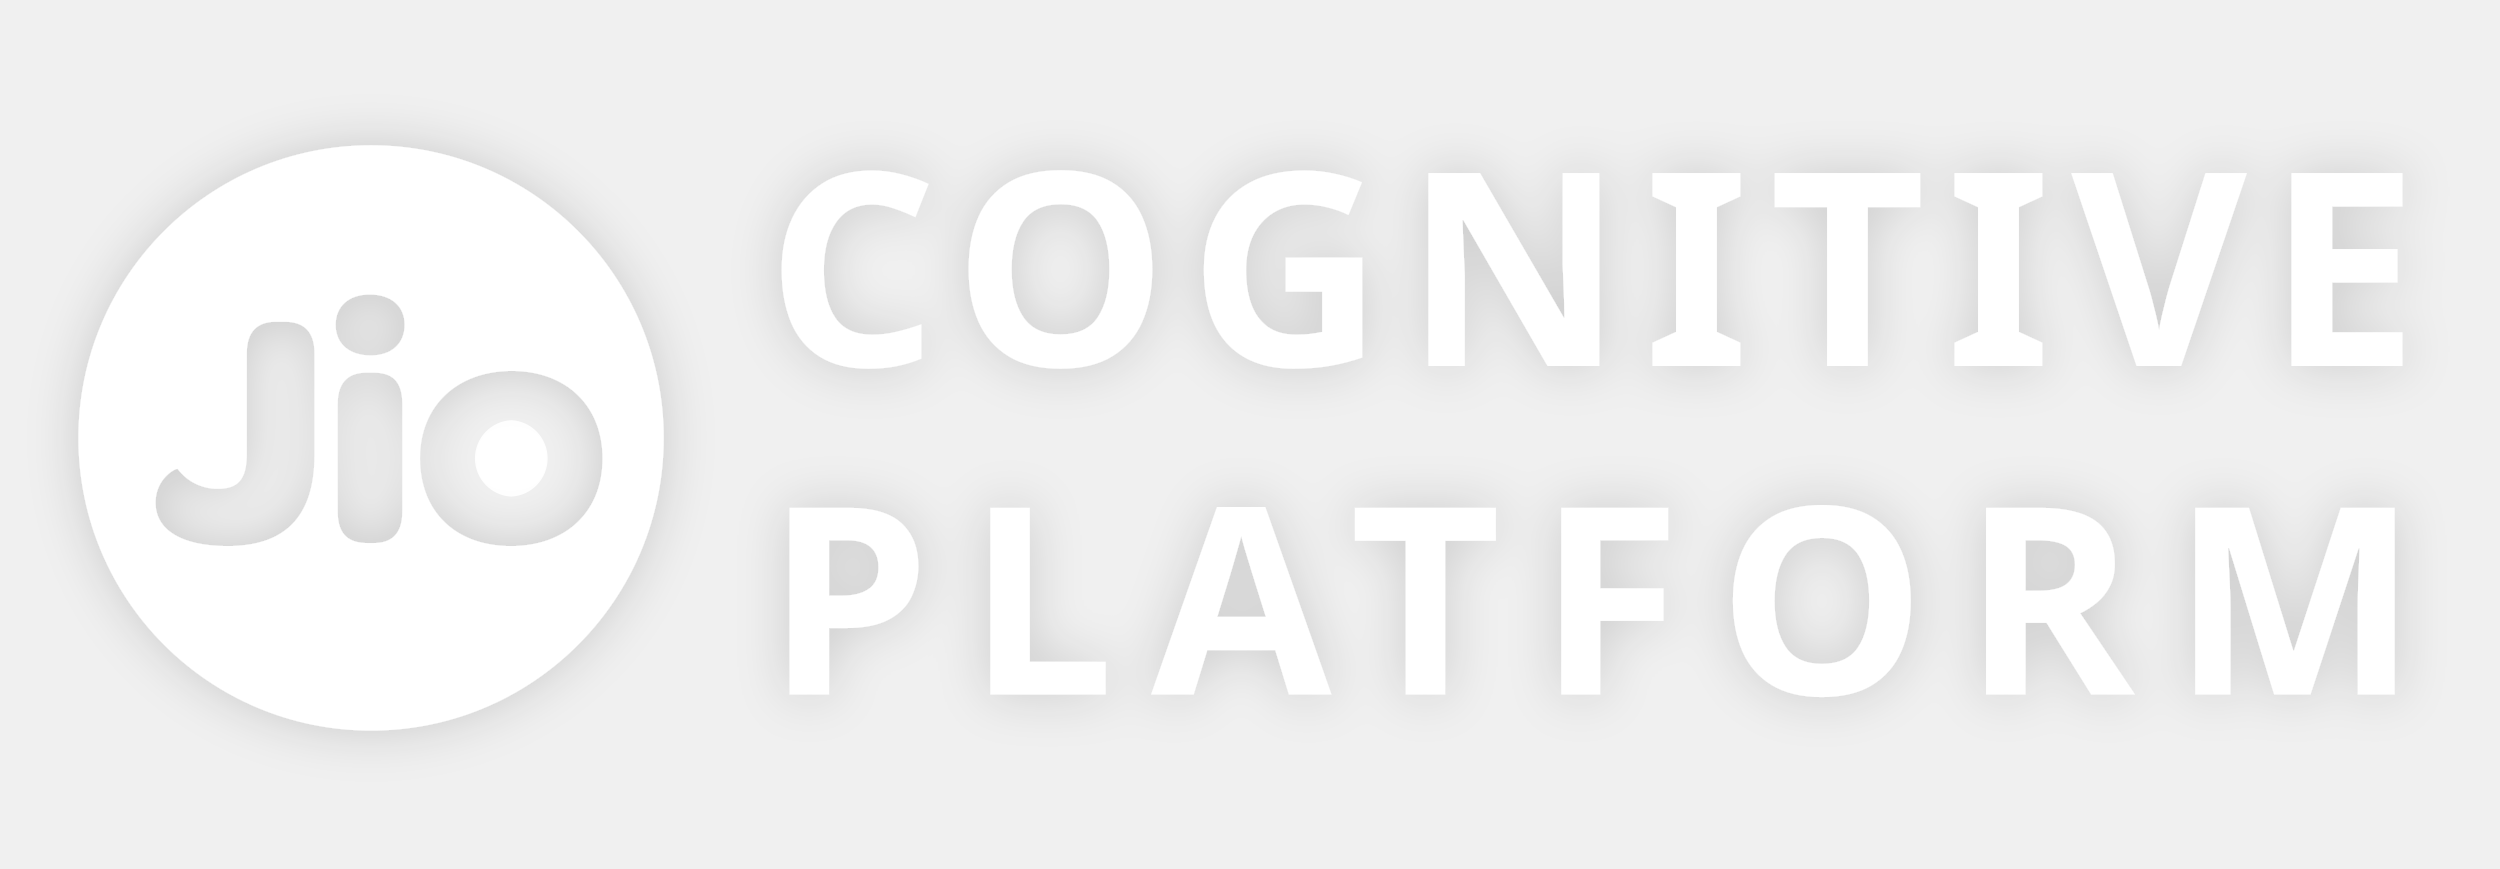
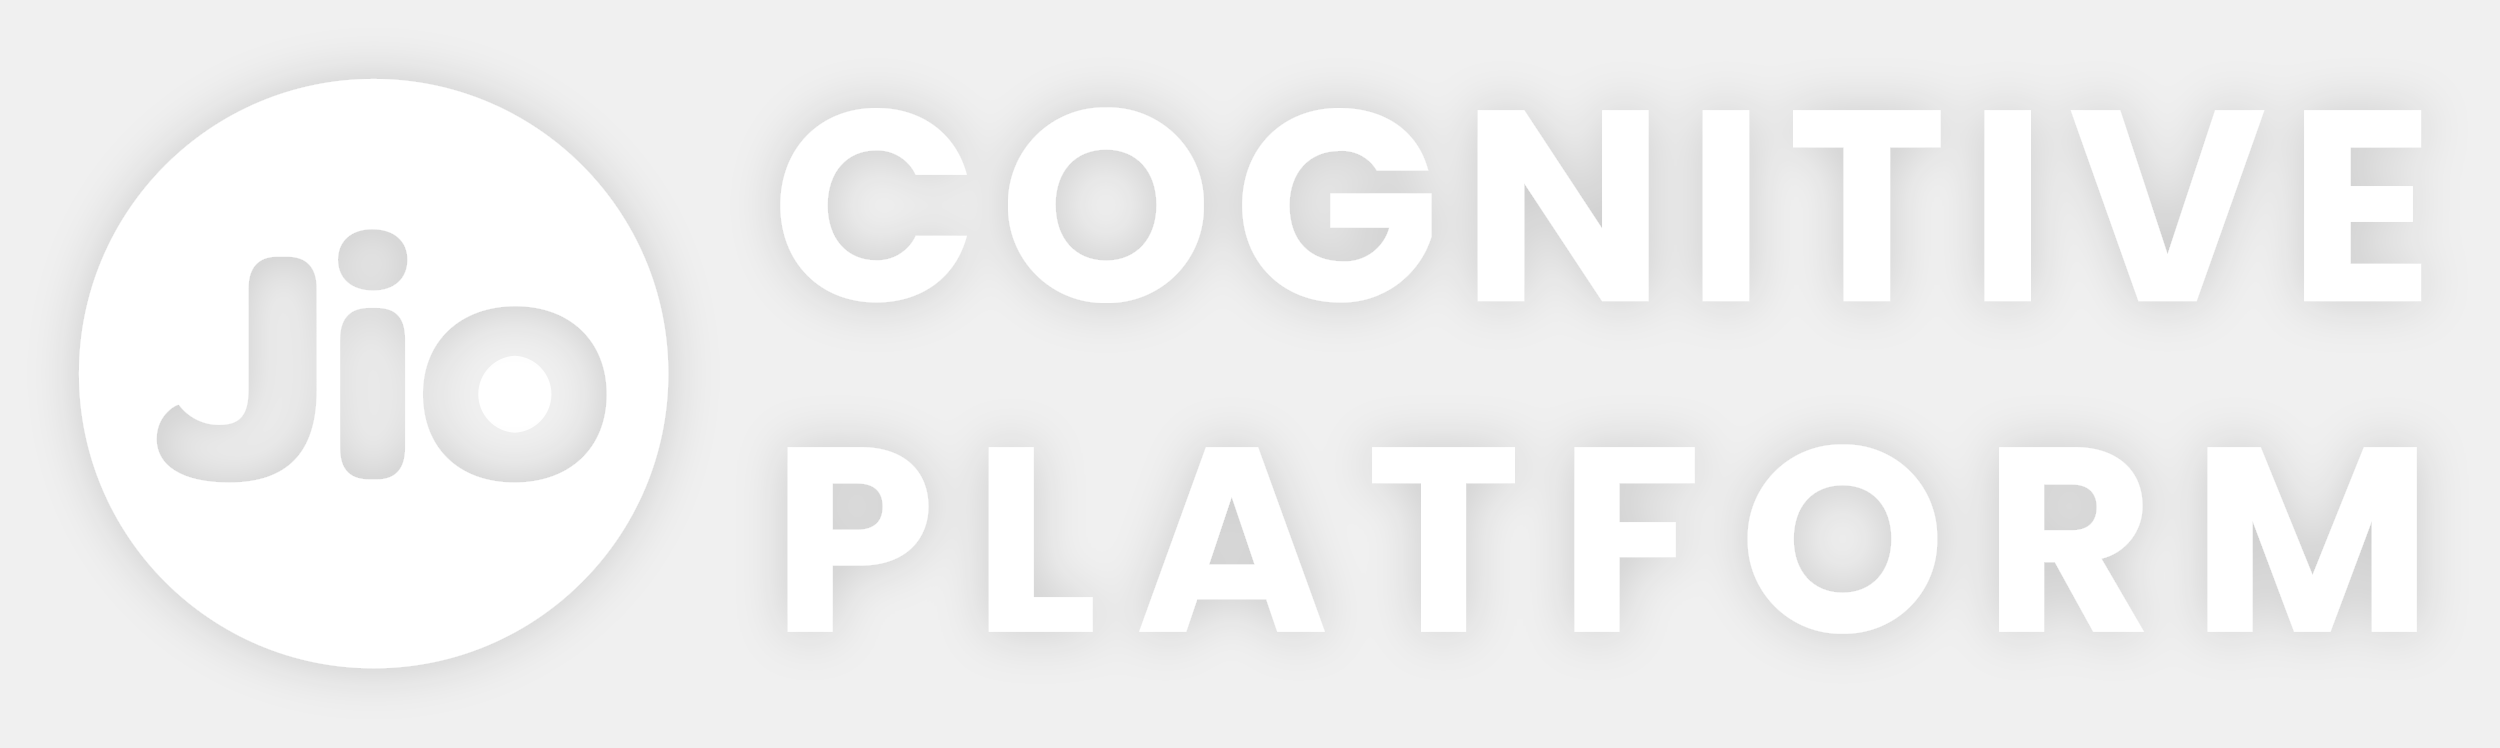
- <svg xmlns="http://www.w3.org/2000/svg" width="286.907" height="99.697" viewBox="0 0 286.907 99.697">
+ <svg xmlns="http://www.w3.org/2000/svg" width="284.922" height="85.171" viewBox="0 0 284.922 85.171">
  <defs>
-     <filter id="Path_17529" x="0" y="7.678" width="85.17" height="85.171" filterUnits="userSpaceOnUse">
+     <filter id="Path_17529" x="0" y="0" width="85.17" height="85.171" filterUnits="userSpaceOnUse">
      <feOffset input="SourceAlpha" />
      <feGaussianBlur stdDeviation="3" result="blur" />
      <feFlood flood-opacity="0.161" />
      <feComposite operator="in" in2="blur" />
      <feComposite in="SourceGraphic" />
    </filter>
-     <filter id="cognitive" x="78.907" y="0" width="208" height="62" filterUnits="userSpaceOnUse">
+     <filter id="Path_58878" x="79.93" y="3.25" width="204.992" height="40.289" filterUnits="userSpaceOnUse">
      <feOffset input="SourceAlpha" />
      <feGaussianBlur stdDeviation="3" result="blur-2" />
      <feFlood flood-opacity="0.161" />
      <feComposite operator="in" in2="blur-2" />
      <feComposite in="SourceGraphic" />
    </filter>
-     <filter id="PLATFORM" x="78.907" y="38.697" width="208" height="61" filterUnits="userSpaceOnUse">
+     <filter id="Path_58877" x="80.767" y="41.659" width="203.67" height="39.57" filterUnits="userSpaceOnUse">
      <feOffset input="SourceAlpha" />
      <feGaussianBlur stdDeviation="3" result="blur-3" />
      <feFlood flood-opacity="0.161" />
      <feComposite operator="in" in2="blur-3" />
      <feComposite in="SourceGraphic" />
    </filter>
  </defs>
-   <g id="Group_7598" data-name="Group 7598" transform="translate(-484 -369.807)">
-     <g id="Group_6396" data-name="Group 6396" transform="translate(493 386.484)">
+   <g id="Group_10135" data-name="Group 10135" transform="translate(-942 -100.484)">
+     <g id="Group_6396" data-name="Group 6396" transform="translate(951 109.484)">
      <g id="Group_6395" data-name="Group 6395">
        <path id="Path_17528" data-name="Path 17528" d="M11694.066,1294.474a4.392,4.392,0,0,0,0,8.773,4.392,4.392,0,0,0,0-8.773Z" transform="translate(-11644.39 -1262.931)" fill="#fff" />
-         <g transform="matrix(1, 0, 0, 1, -9, -16.68)" filter="url(#Path_17529)">
-           <path id="Path_17529-2" data-name="Path 17529" d="M11697.586,1276.526a33.586,33.586,0,1,0,33.584,33.586A33.586,33.586,0,0,0,11697.586,1276.526Zm-6.494,35.523c0,7.189-3.439,10.474-9.973,10.474-5.373,0-8.27-1.893-8.27-4.986,0-2.861,2.434-4.02,2.549-3.865a5.693,5.693,0,0,0,4.561,2.281c2.357,0,3.363-1.046,3.363-4.021v-11.557c0-2.4,1.16-3.594,3.285-3.594h1.119c2.205,0,3.365,1.2,3.365,3.594Zm10.08,6.532c0,2.666-1.354,3.594-3.248,3.594h-.771c-2.012,0-3.4-.851-3.4-3.594v-12.369c0-2.7,1.432-3.594,3.324-3.594h.771c2.012,0,3.326.812,3.326,3.594Zm-3.635-17.935c-2.473,0-4.02-1.351-4.02-3.515,0-2.126,1.51-3.48,3.9-3.48,2.473,0,4.02,1.315,4.02,3.48S11699.936,1300.647,11697.537,1300.647Zm16.1,21.877c-6.377,0-10.436-3.942-10.436-10.088,0-5.991,4.213-10.01,10.551-10.01,6.264,0,10.4,4.02,10.4,10.049C11724.15,1318.582,11719.977,1322.524,11713.639,1322.524Z" transform="translate(-11655 -1259.85)" fill="#fff" />
+         <g transform="matrix(1, 0, 0, 1, -9, -9)" filter="url(#Path_17529)">
+           <path id="Path_17529-2" data-name="Path 17529" d="M11697.586,1276.526a33.586,33.586,0,1,0,33.584,33.586A33.586,33.586,0,0,0,11697.586,1276.526Zm-6.494,35.523c0,7.189-3.439,10.474-9.973,10.474-5.373,0-8.27-1.893-8.27-4.986,0-2.861,2.434-4.02,2.549-3.865a5.693,5.693,0,0,0,4.561,2.281c2.357,0,3.363-1.046,3.363-4.021v-11.557c0-2.4,1.16-3.594,3.285-3.594h1.119c2.205,0,3.365,1.2,3.365,3.594Zm10.08,6.532c0,2.666-1.354,3.594-3.248,3.594h-.771c-2.012,0-3.4-.851-3.4-3.594v-12.369c0-2.7,1.432-3.594,3.324-3.594h.771c2.012,0,3.326.812,3.326,3.594Zm-3.635-17.935c-2.473,0-4.02-1.351-4.02-3.515,0-2.126,1.51-3.48,3.9-3.48,2.473,0,4.02,1.315,4.02,3.48S11699.936,1300.647,11697.537,1300.647Zm16.1,21.877c-6.377,0-10.436-3.942-10.436-10.088,0-5.991,4.213-10.01,10.551-10.01,6.264,0,10.4,4.02,10.4,10.049C11724.15,1318.582,11719.977,1322.524,11713.639,1322.524Z" transform="translate(-11655 -1267.53)" fill="#fff" />
        </g>
      </g>
    </g>
-     <g transform="matrix(1, 0, 0, 1, 484, 369.81)" filter="url(#cognitive)">
-       <text id="cognitive-2" data-name="cognitive" transform="translate(87.91 42)" fill="#fff" font-size="31" font-family="Poppins-Bold, Poppins" font-weight="700" letter-spacing="0.075em">
-         <tspan x="0" y="0">COGNITIVE</tspan>
-       </text>
+     <g transform="matrix(1, 0, 0, 1, 942, 100.48)" filter="url(#Path_58878)">
+       <path id="Path_58878-2" data-name="Path 58878" d="M1.023-10.912C1.023-4.4,5.549.155,11.966.155c5.177,0,9.083-2.883,10.323-7.6H16.461A4.794,4.794,0,0,1,11.9-4.65c-3.255,0-5.487-2.418-5.487-6.262s2.232-6.262,5.487-6.262a4.794,4.794,0,0,1,4.557,2.79h5.828c-1.24-4.712-5.146-7.626-10.323-7.626C5.549-22.01,1.023-17.422,1.023-10.912Zm48.267-.031A10.853,10.853,0,0,0,38.161-22.072,10.922,10.922,0,0,0,26.97-10.943,10.948,10.948,0,0,0,38.161.217,10.9,10.9,0,0,0,49.29-10.943Zm-16.9,0c0-3.875,2.232-6.324,5.766-6.324,3.472,0,5.735,2.449,5.735,6.324,0,3.813-2.263,6.324-5.735,6.324C34.627-4.619,32.4-7.13,32.4-10.943ZM64.728-22.01c-6.51,0-11.067,4.588-11.067,11.1S58.249.155,64.759.155a10.658,10.658,0,0,0,10.478-7.5v-4.929H63.705V-8.37h6.727a5.213,5.213,0,0,1-5.27,3.844c-3.813,0-6.107-2.356-6.107-6.386,0-3.782,2.263-6.2,5.673-6.2a4.558,4.558,0,0,1,4.278,2.232h5.859C73.718-19.344,69.936-22.01,64.728-22.01Zm29.946.248V-8.277L85.808-21.762h-5.3V0h5.3V-13.423L94.674,0h5.3V-21.762ZM106.144,0h5.3V-21.762h-5.3Zm10.292-17.515H122.2V0h5.3V-17.515h5.766v-4.247H116.436ZM138.26,0h5.3V-21.762h-5.3Zm20.863-5.332-5.394-16.43h-5.642L155.806,0h6.634l7.719-21.762h-5.611Zm28.892-16.43h-13.33V0h13.33V-4.247h-8.029V-9.021h7.1v-4.092h-7.1v-4.4h8.029Z" transform="translate(87.91 34.32)" fill="#fff" />
    </g>
-     <g transform="matrix(1, 0, 0, 1, 484, 369.81)" filter="url(#PLATFORM)">
-       <text id="PLATFORM-2" data-name="PLATFORM" transform="translate(87.91 79.7)" fill="#fff" font-size="30" font-family="Poppins-Bold, Poppins" font-weight="700" letter-spacing="0.14em">
-         <tspan x="0" y="0">PLATFORM</tspan>
-       </text>
+     <g transform="matrix(1, 0, 0, 1, 942, 100.48)" filter="url(#Path_58877)">
+       <path id="Path_58877-2" data-name="Path 58877" d="M6.99-11.64v-5.28H9.78c2.04,0,2.91,1.02,2.91,2.64s-.87,2.64-2.91,2.64Zm10.92-2.64c0-3.87-2.58-6.78-7.74-6.78H1.86V0H6.99V-7.56h3.18C15.54-7.56,17.91-10.8,17.91-14.28Zm6.87-6.78V0H36.63V-3.96H29.91v-17.1ZM57.66,0h5.43L55.47-21.06H49.53L41.91,0h5.37l1.26-3.72H56.4ZM55.08-7.68H49.89l2.58-7.71Zm13.38-9.27h5.58V0h5.13V-16.95h5.58v-4.11H68.46ZM91.53,0h5.13V-8.52h6.42v-3.99H96.66v-4.44h8.58v-4.11H91.53Zm41.34-10.59A10.5,10.5,0,0,0,122.1-21.36a10.57,10.57,0,0,0-10.83,10.77A10.6,10.6,0,0,0,122.1.21,10.546,10.546,0,0,0,132.87-10.59Zm-16.35,0c0-3.75,2.16-6.12,5.58-6.12,3.36,0,5.55,2.37,5.55,6.12,0,3.69-2.19,6.12-5.55,6.12C118.68-4.47,116.52-6.9,116.52-10.59Zm34.53-3.63c0,1.65-.9,2.64-2.82,2.64h-3.18V-16.8h3.18C150.15-16.8,151.05-15.78,151.05-14.22Zm-11.13-6.84V0h5.13V-7.95h1.23L150.66,0h5.79l-4.86-8.34a6.13,6.13,0,0,0,4.68-6.09c0-3.66-2.58-6.63-7.74-6.63ZM163.68,0h5.13V-12.66L173.55,0h4.14l4.71-12.63V0h5.13V-21.06H181.5L175.65-6.48l-5.91-14.58h-6.06Z" transform="translate(87.91 72.02)" fill="#fff" />
    </g>
  </g>
</svg>
